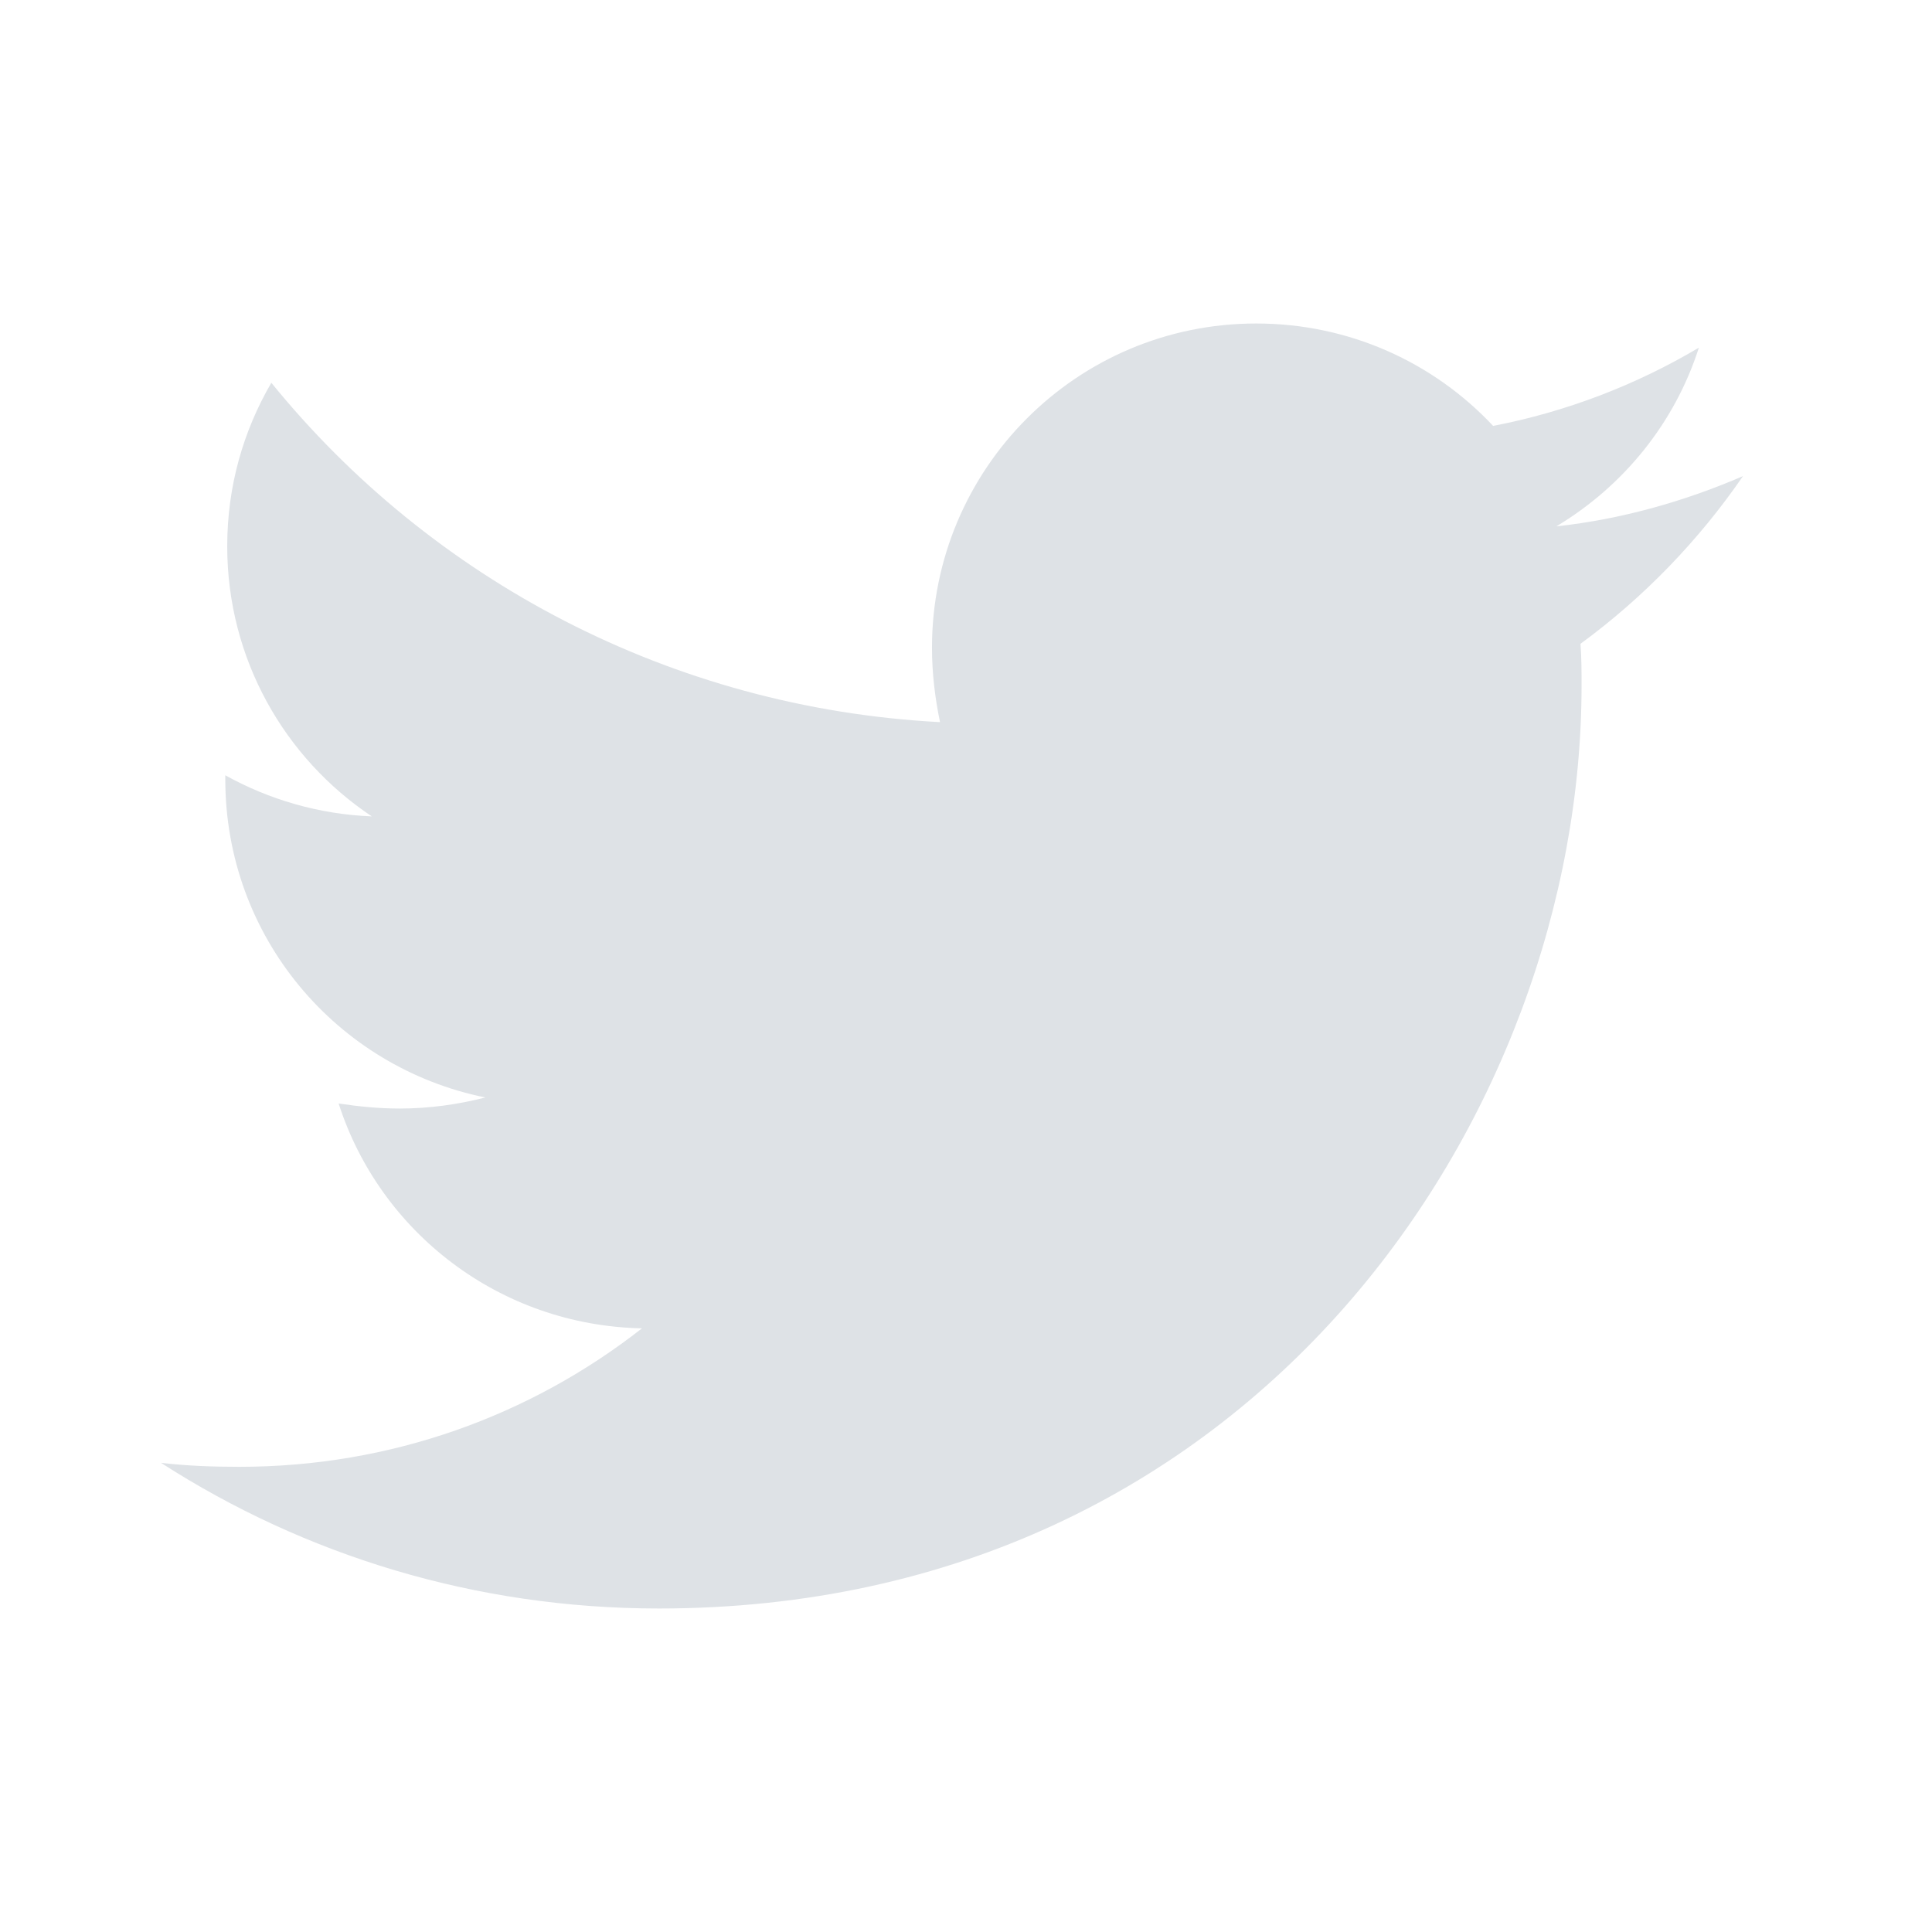
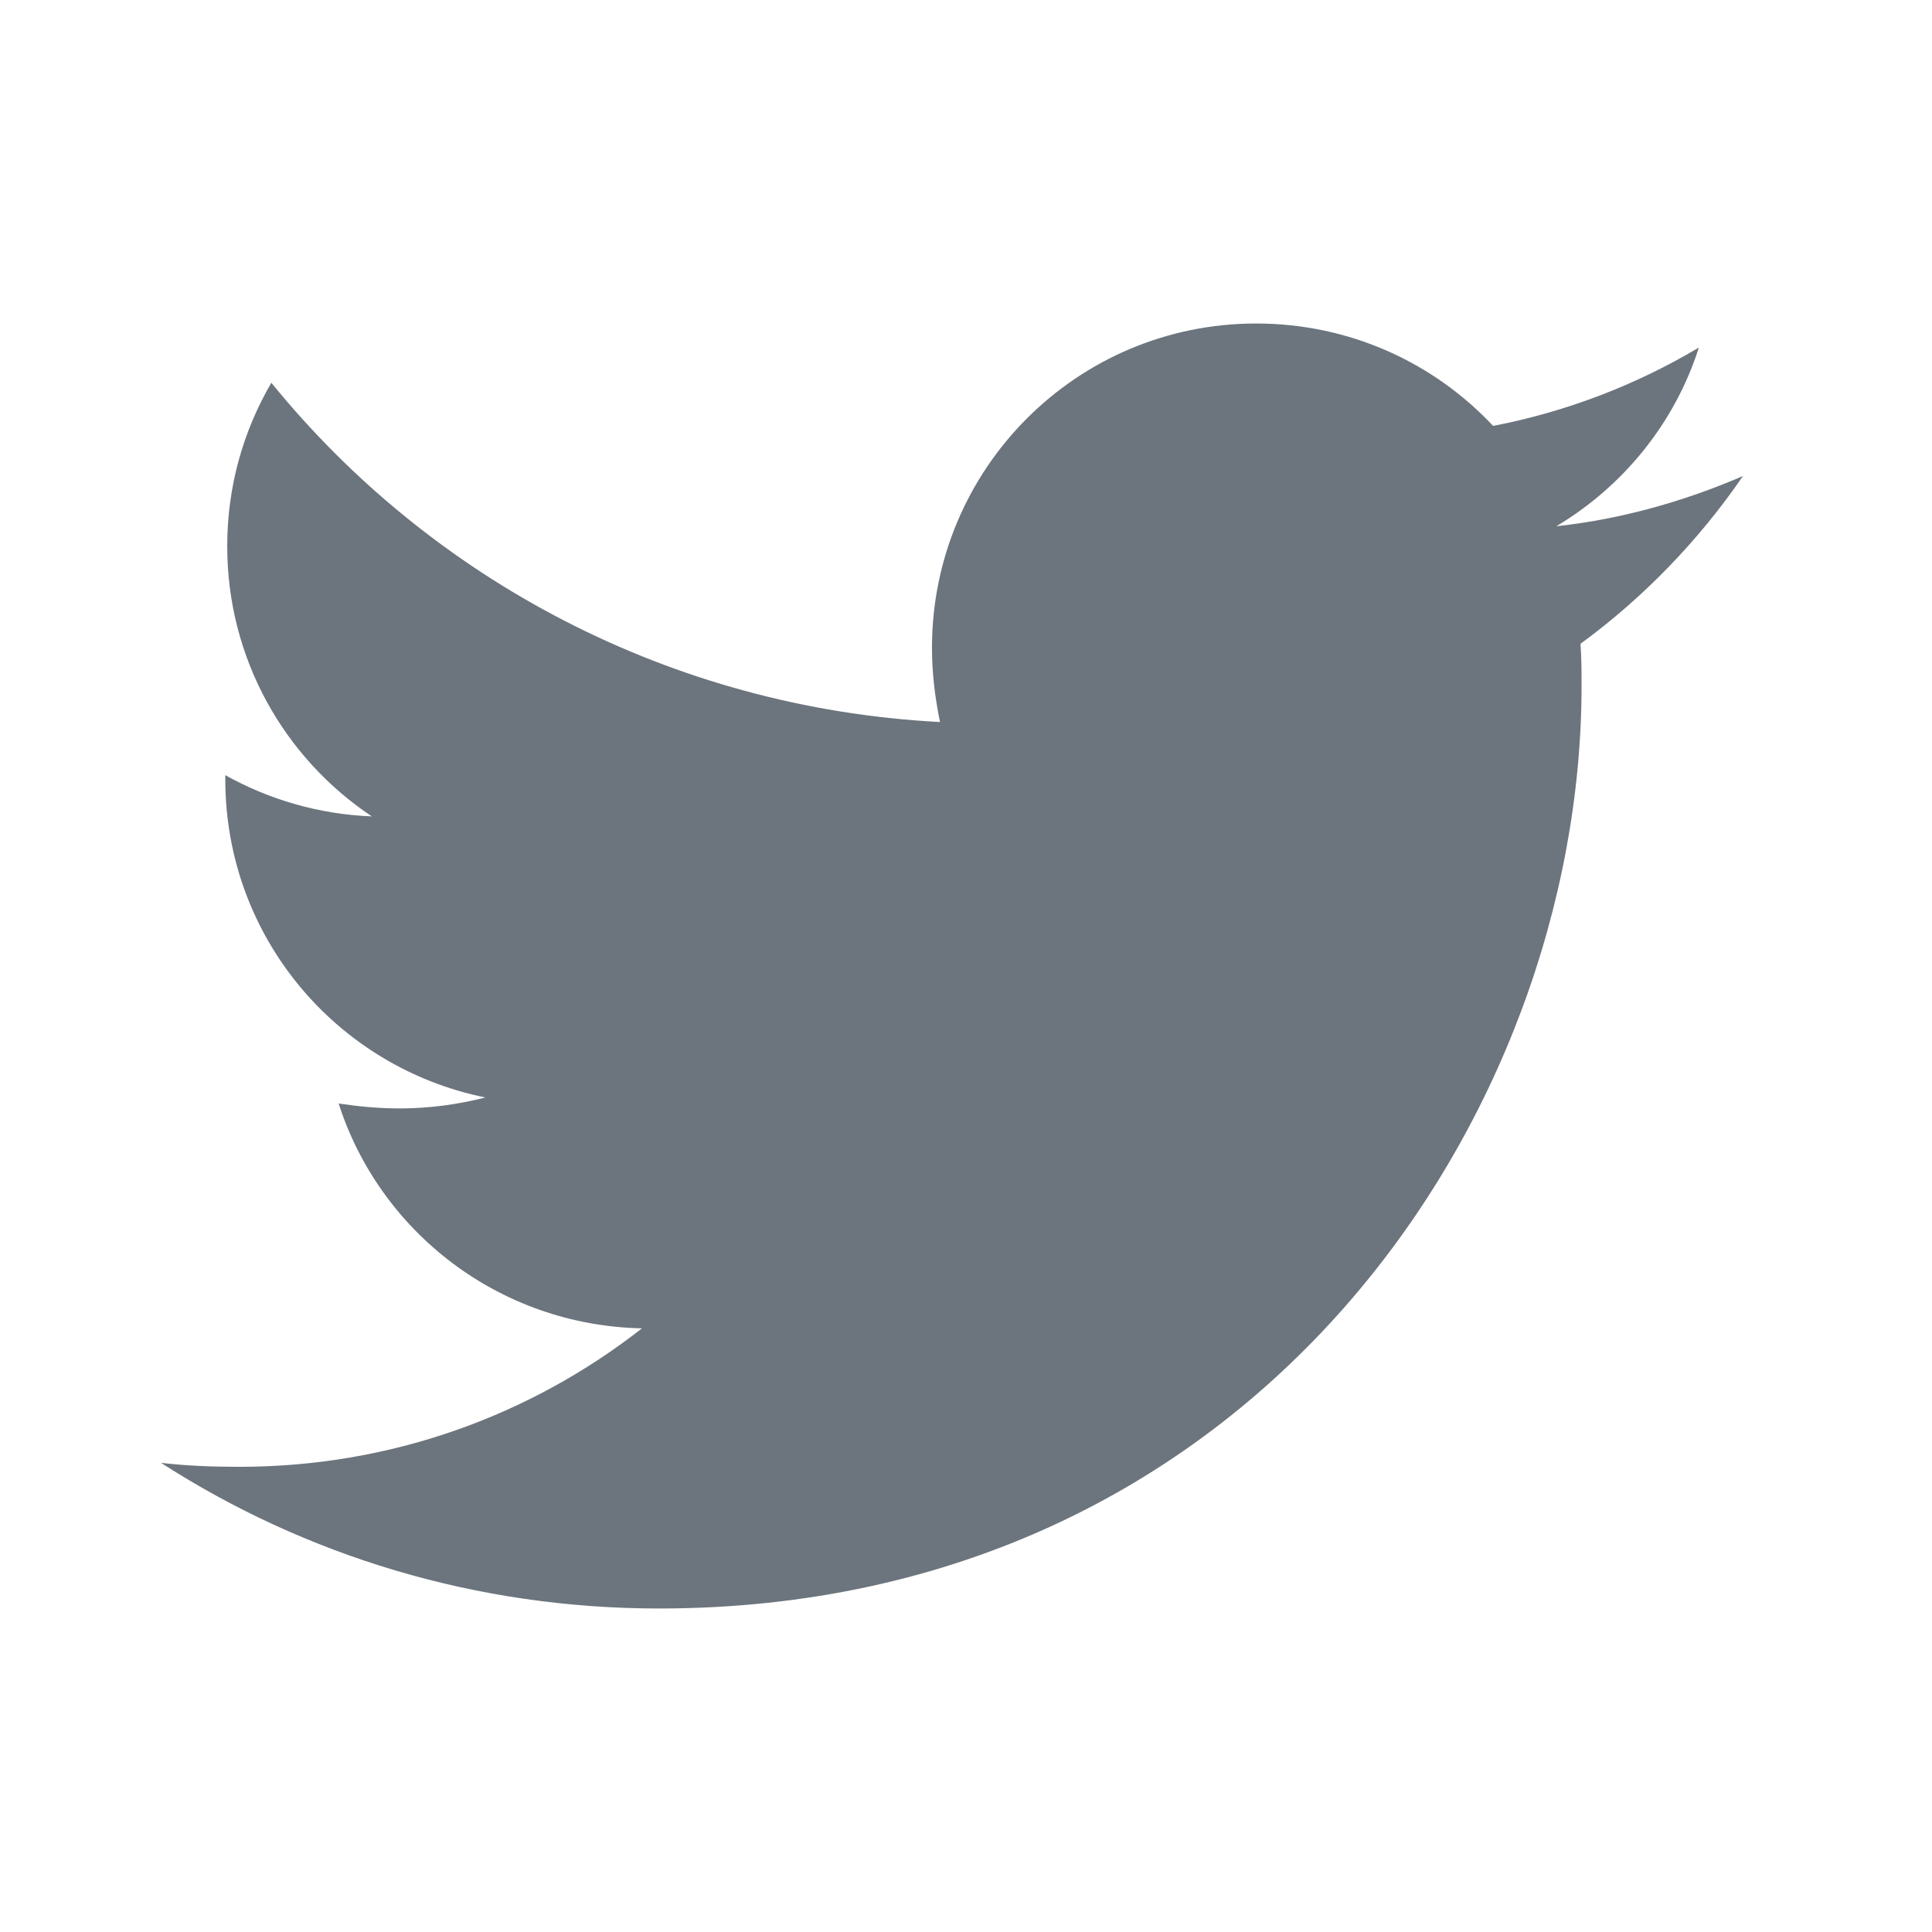
<svg xmlns="http://www.w3.org/2000/svg" width="18" height="18" viewBox="0 0 18 18" fill="none">
-   <path d="M14.725 5.998C14.735 6.129 14.735 6.26 14.735 6.39C14.735 10.384 11.695 14.986 6.139 14.986C4.428 14.986 2.838 14.49 1.5 13.629C1.743 13.657 1.977 13.666 2.23 13.666C3.642 13.666 4.942 13.19 5.981 12.376C4.652 12.348 3.539 11.478 3.155 10.281C3.342 10.309 3.53 10.328 3.726 10.328C3.997 10.328 4.269 10.29 4.522 10.225C3.136 9.944 2.099 8.729 2.099 7.26V7.223C2.502 7.447 2.969 7.587 3.464 7.606C2.651 7.064 2.117 6.138 2.117 5.09C2.117 4.529 2.267 4.015 2.528 3.566C4.016 5.399 6.251 6.596 8.758 6.728C8.711 6.503 8.683 6.269 8.683 6.035C8.683 4.37 10.03 3.014 11.704 3.014C12.574 3.014 13.359 3.379 13.911 3.968C14.594 3.837 15.248 3.584 15.828 3.239C15.604 3.94 15.126 4.529 14.5 4.904C15.108 4.838 15.697 4.67 16.239 4.436C15.828 5.034 15.314 5.567 14.725 5.998Z" fill="#DEE2E6" />
+   <path d="M14.725 5.998C14.735 6.129 14.735 6.259 14.735 6.39C14.735 10.384 11.695 14.986 6.139 14.986C4.428 14.986 2.838 14.49 1.5 13.629C1.743 13.657 1.977 13.666 2.23 13.666C3.642 13.666 4.942 13.189 5.981 12.376C4.652 12.348 3.539 11.478 3.155 10.281C3.342 10.309 3.53 10.327 3.726 10.327C3.997 10.327 4.269 10.29 4.522 10.225C3.136 9.944 2.099 8.728 2.099 7.26V7.222C2.502 7.447 2.969 7.587 3.464 7.606C2.651 7.064 2.117 6.138 2.117 5.09C2.117 4.529 2.267 4.015 2.528 3.566C4.016 5.398 6.251 6.596 8.758 6.727C8.711 6.502 8.683 6.269 8.683 6.035C8.683 4.37 10.03 3.014 11.704 3.014C12.574 3.014 13.359 3.379 13.911 3.968C14.594 3.837 15.248 3.584 15.828 3.238C15.604 3.94 15.126 4.529 14.5 4.903C15.108 4.837 15.697 4.669 16.239 4.435C15.828 5.034 15.314 5.567 14.725 5.998Z" fill="#6C757D" />
</svg>
